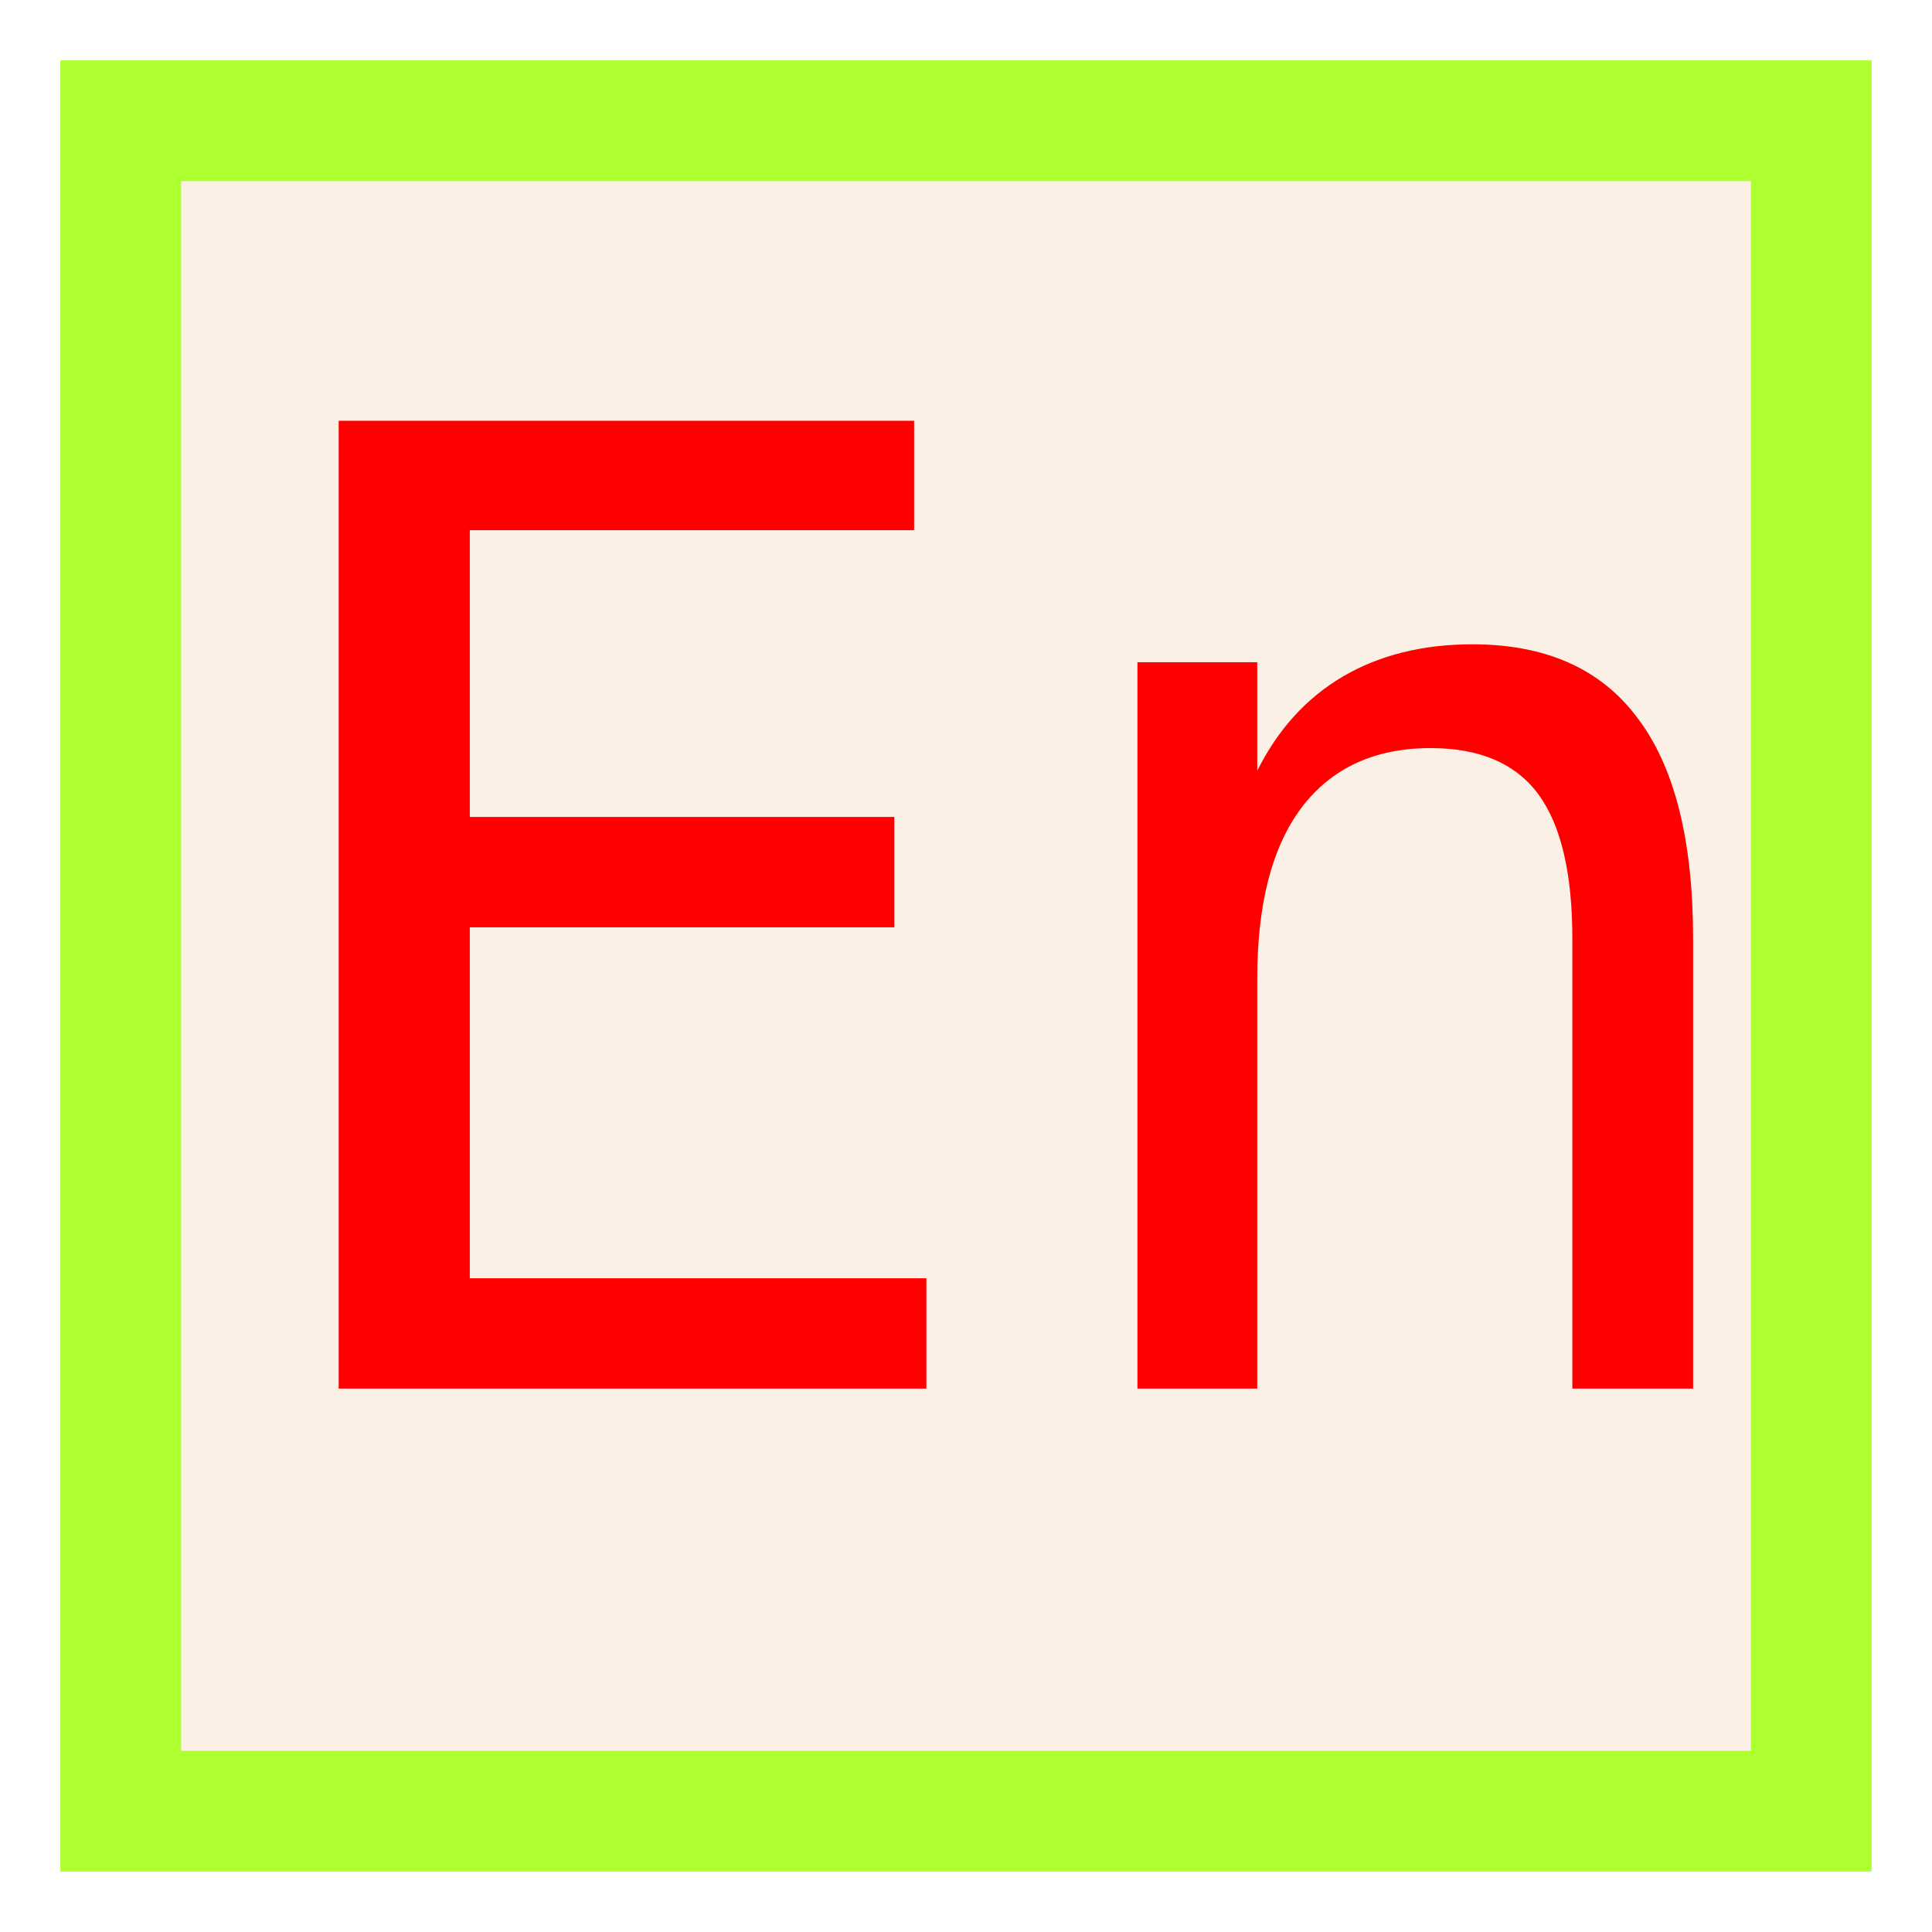
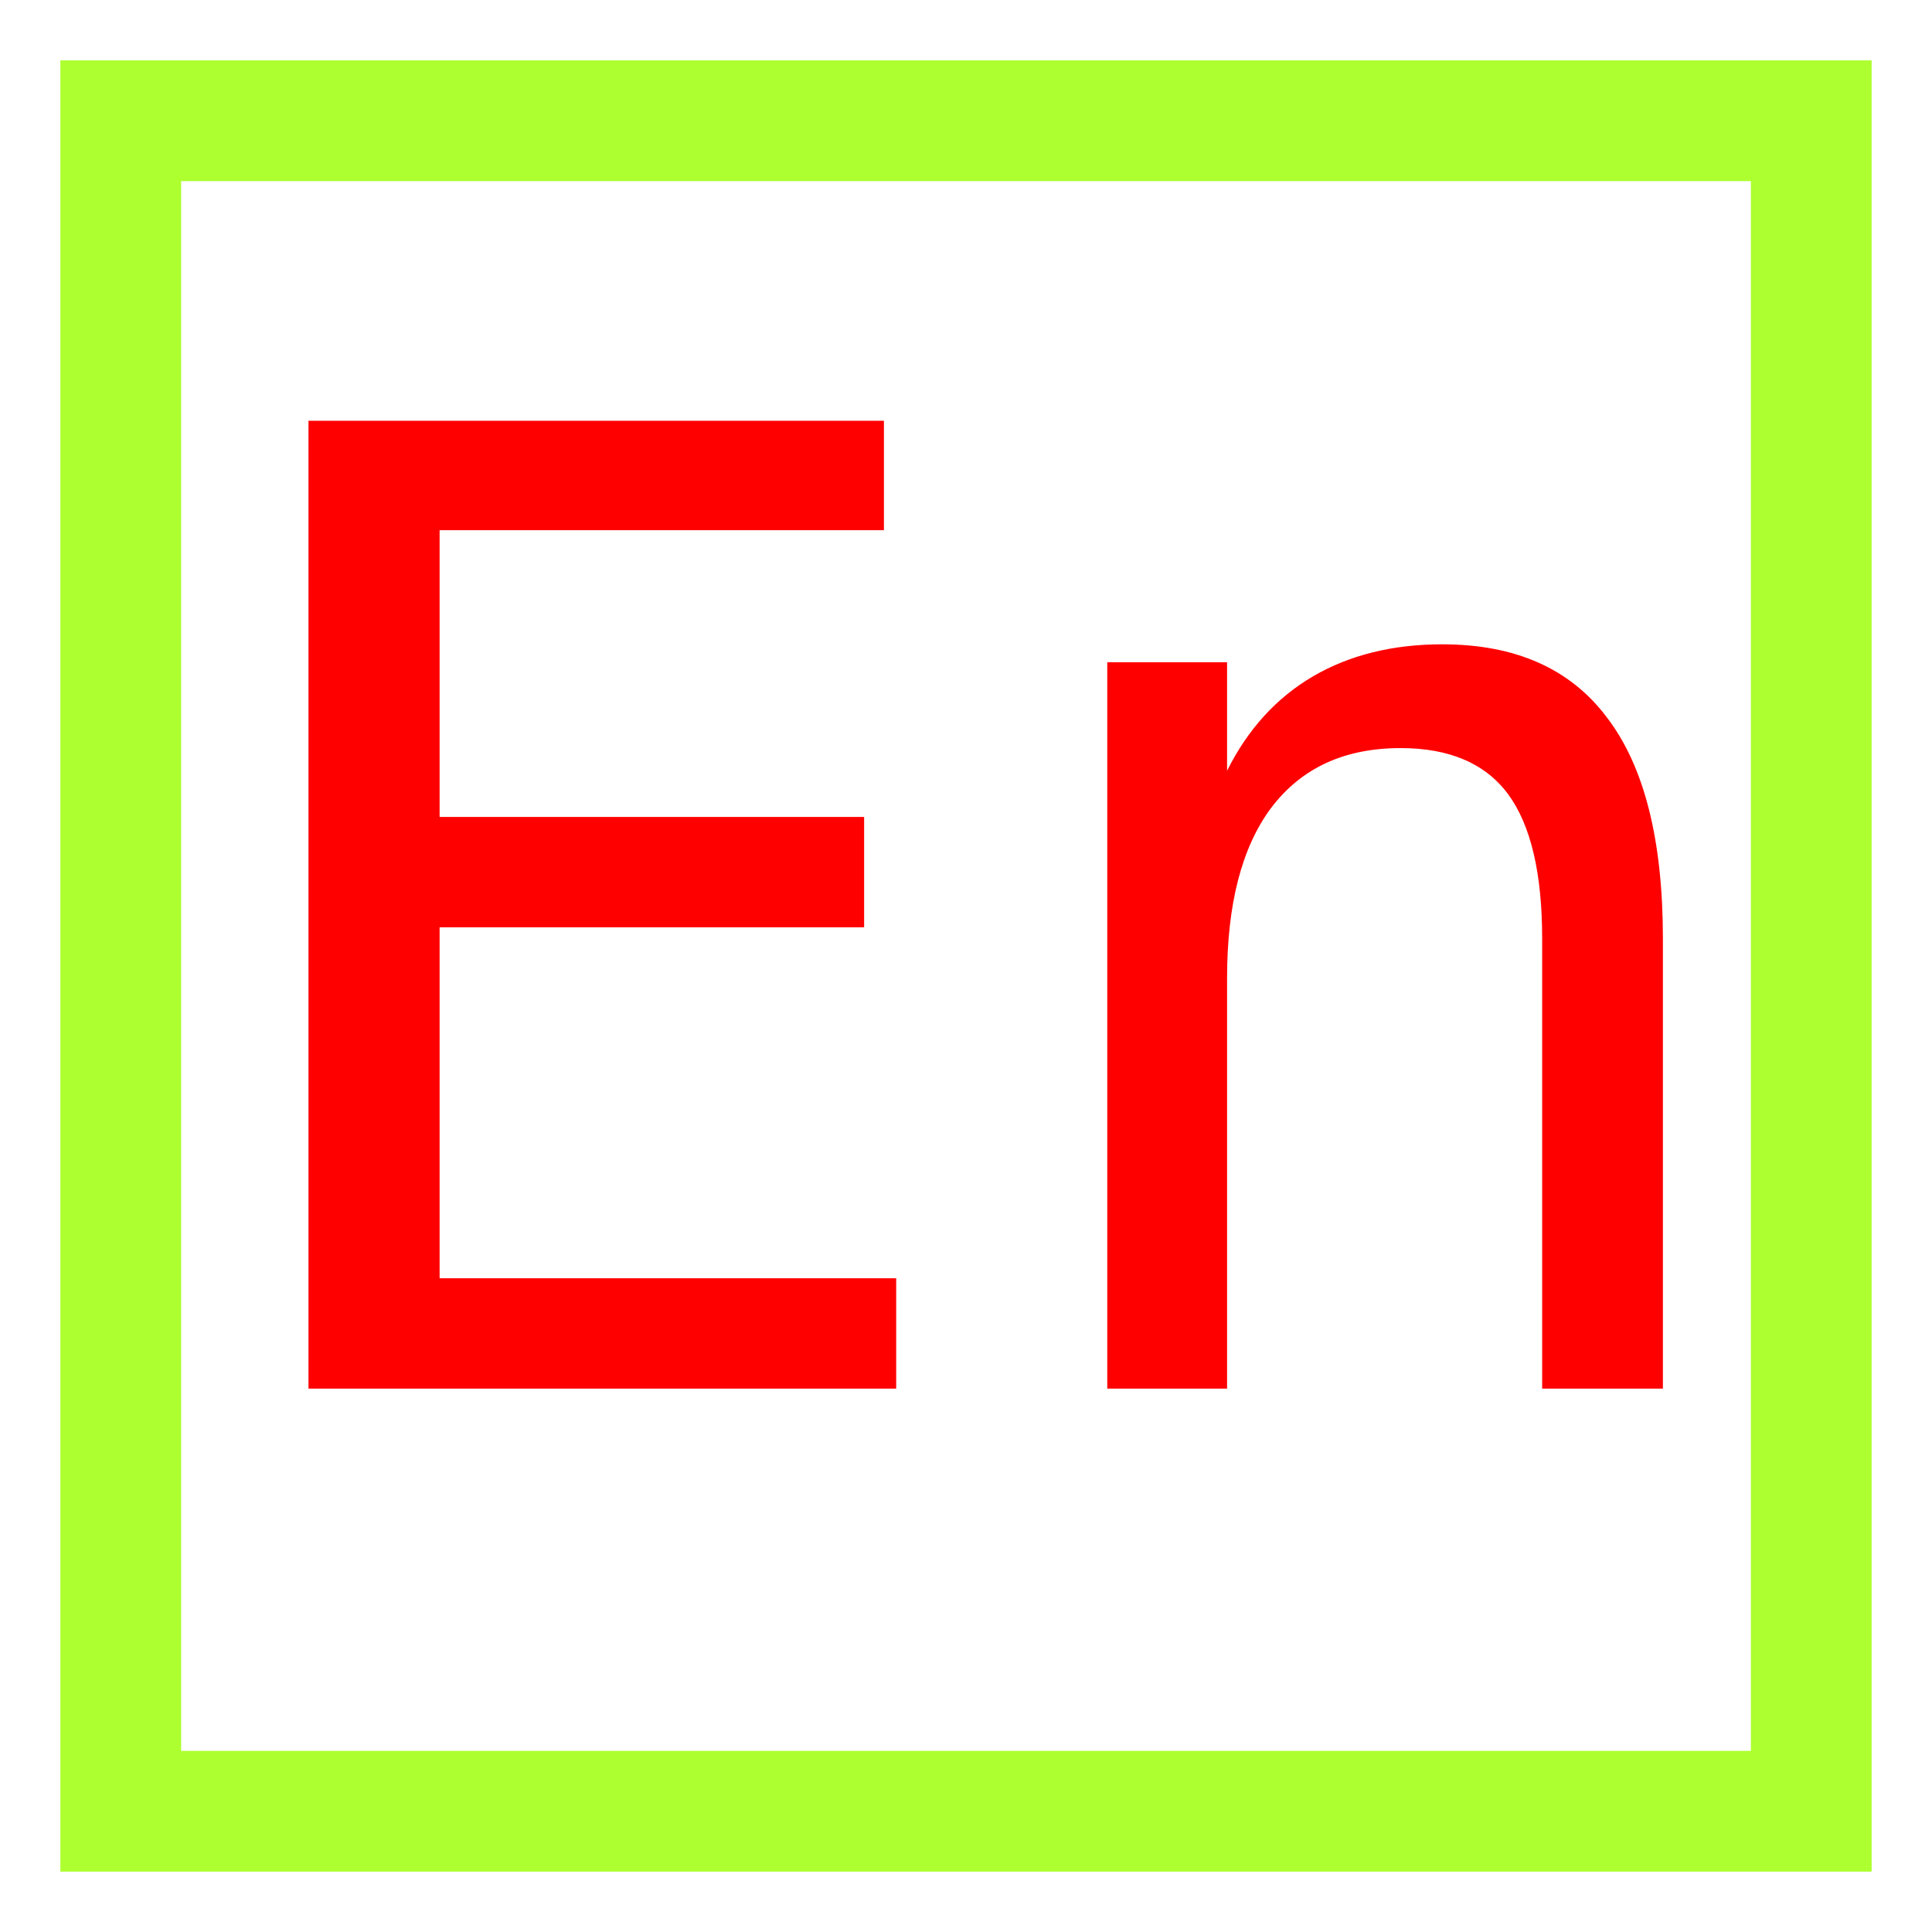
<svg xmlns="http://www.w3.org/2000/svg" version="1.1" baseProfile="full" width="32px" height="32px">
  <g stroke="greenyellow" stroke-width="2px">
-     <rect x="2" y="2" height="28" width="28" fill="linen" />
+     <rect x="2" y="2" height="28" width="28" fill="none" />
  </g>
  <g font-family="monospace" font-size="22" fill="red">
-     <text x="3.5" y="23">En</text>
+     <text x="3" y="23">En</text>
  </g>
</svg>
